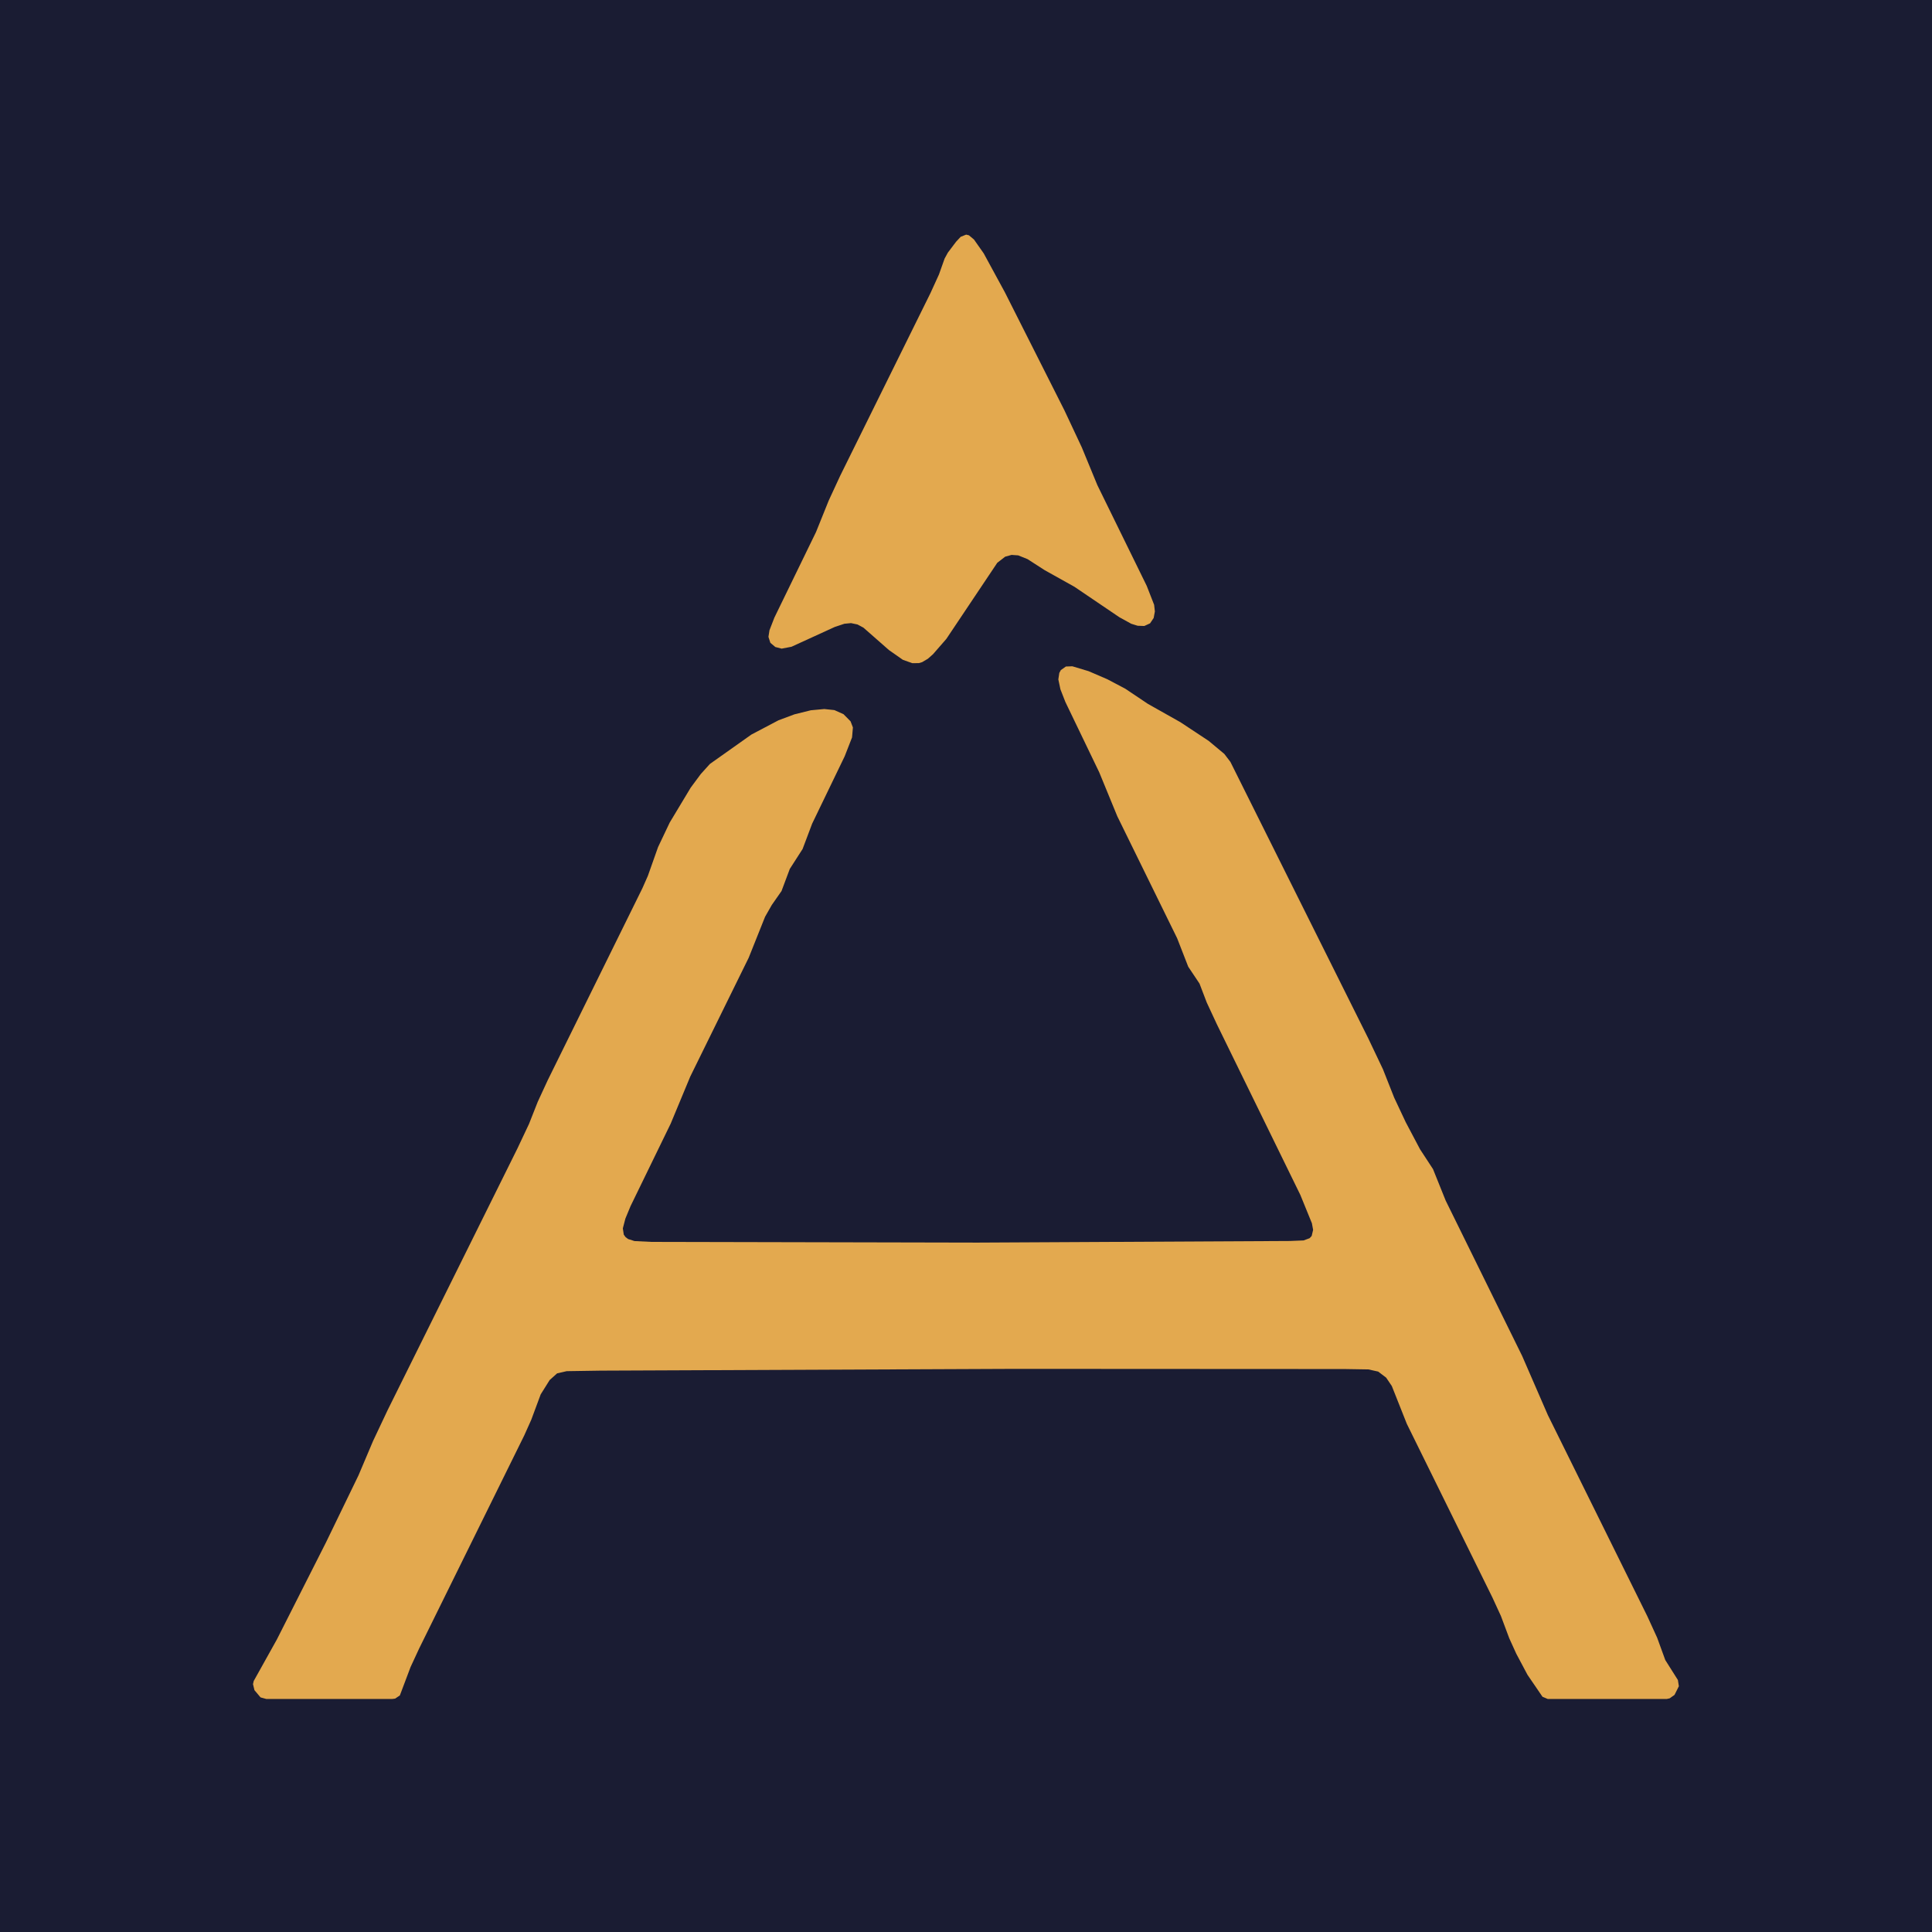
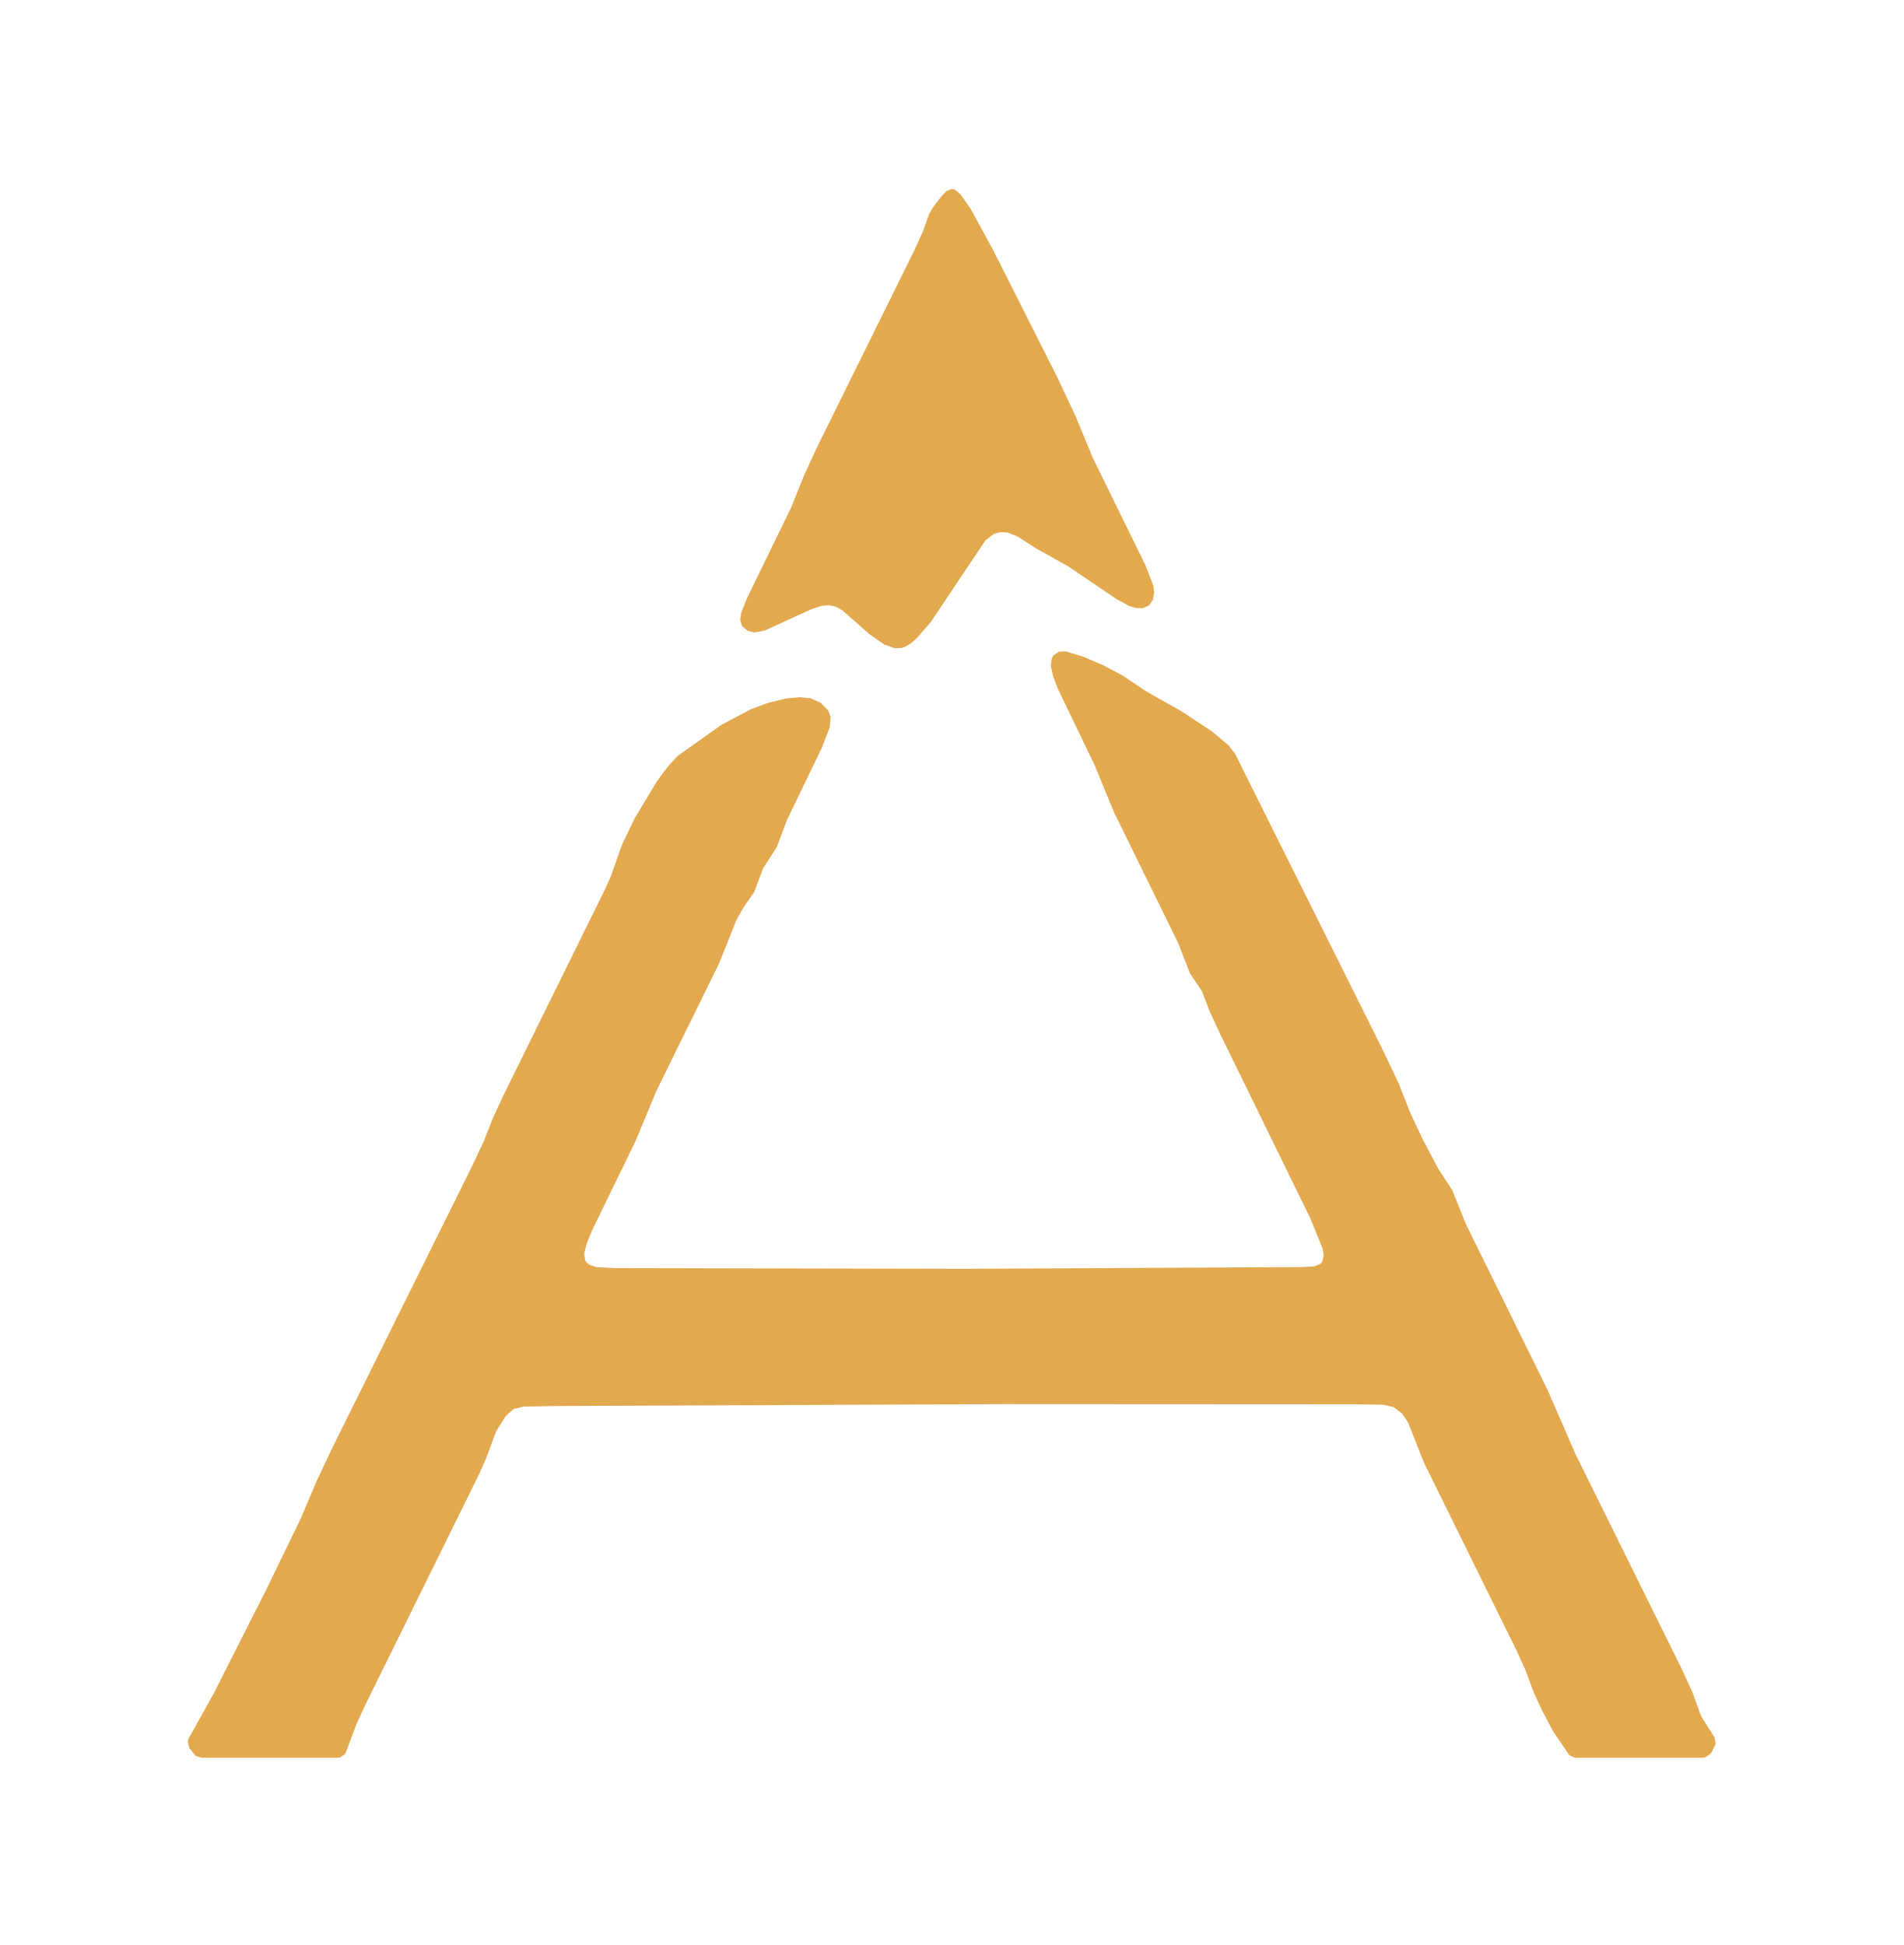
- <svg xmlns="http://www.w3.org/2000/svg" viewBox="0 0 199 199" width="199" height="199">
-   <rect x="0" y="0" width="199" height="199" fill="#1A1C33" />
-   <g transform="translate(26.000 24.000) translate(0 151.000) scale(0.0125 -0.0125)">
+ <svg xmlns="http://www.w3.org/2000/svg" viewBox="0 0 183 187" width="183" height="187">
+   <g transform="translate(18.000 18.000) translate(0 151.000) scale(0.0125 -0.0125)">
    <path d="M 5798.0 12007.7 L 5730.6 11918.4 L 5703.8 11869.5 L 5657.0 11737.9 L 5587.3 11585.1 L 4842.8 10078.6 L 4748.7 9875.3 L 4644.1 9615.8 L 4301.0 8910.7 L 4260.6 8806.4 L 4252.1 8752.1 L 4267.9 8703.1 L 4308.8 8668.6 L 4360.9 8655.1 L 4441.9 8670.6 L 4798.3 8833.6 L 4877.7 8860.1 L 4932.6 8865.4 L 4986.2 8854.1 L 5035.0 8827.9 L 5245.2 8643.3 L 5359.5 8563.2 L 5437.7 8535.2 L 5492.2 8535.9 L 5518.4 8543.7 L 5565.8 8571.7 L 5607.7 8608.7 L 5718.0 8735.2 L 6137.8 9362.6 L 6203.1 9413.0 L 6255.7 9427.5 L 6310.5 9423.6 L 6387.6 9392.4 L 6528.7 9301.5 L 6773.2 9165.0 L 7143.7 8914.0 L 7241.5 8860.1 L 7294.6 8843.6 L 7349.1 8841.7 L 7396.8 8863.6 L 7426.4 8907.7 L 7436.4 8961.6 L 7430.2 9016.4 L 7369.2 9172.5 L 6962.4 10002.4 L 6834.5 10312.9 L 6691.8 10617.1 L 6199.9 11592.3 L 6026.0 11912.1 L 5945.7 12026.4 L 5904.3 12061.0 L 5881.1 12066.7 L 5835.9 12048.5 Z M 6703.2 8507.8 L 6661.4 8478.4 L 6648.8 8454.7 L 6640.9 8401.5 L 6658.1 8320.0 L 6698.8 8215.8 L 6978.0 7635.7 L 7126.8 7273.6 L 7620.0 6268.4 L 7711.2 6034.2 L 7804.1 5895.2 L 7863.8 5739.0 L 7946.5 5561.3 L 8635.3 4153.1 L 8730.3 3920.1 L 8740.3 3865.7 L 8728.4 3815.5 L 8711.4 3797.0 L 8662.1 3778.7 L 8550.6 3774.1 L 5975.2 3760.8 L 3287.9 3766.6 L 3148.5 3773.4 L 3096.3 3790.0 L 3075.0 3805.7 L 3060.1 3826.3 L 3052.2 3877.9 L 3073.2 3958.5 L 3116.1 4061.9 L 3446.8 4741.5 L 3607.8 5128.8 L 4089.6 6108.5 L 4224.4 6445.8 L 4279.8 6543.0 L 4359.8 6657.6 L 4428.1 6840.0 L 4533.5 7004.0 L 4612.3 7213.1 L 4880.1 7767.6 L 4941.1 7923.8 L 4948.1 8005.7 L 4928.8 8056.0 L 4870.8 8114.9 L 4795.4 8148.7 L 4712.4 8157.5 L 4601.2 8147.2 L 4465.6 8113.5 L 4334.6 8064.5 L 4111.9 7947.3 L 3769.9 7705.1 L 3694.9 7622.2 L 3611.6 7509.8 L 3438.6 7222.1 L 3342.5 7019.9 L 3258.5 6782.7 L 3213.2 6680.3 L 2433.2 5098.6 L 2351.0 4920.8 L 2279.1 4738.6 L 2183.5 4536.1 L 1113.7 2379.5 L 994.2 2126.4 L 874.1 1843.0 L 605.5 1288.9 L 201.0 489.6 L 10.7 148.4 L 4.8 122.5 L 16.8 72.7 L 66.9 13.2 L 115.0 0.0 L 1150.8 0.0 L 1176.5 3.4 L 1215.0 29.6 L 1303.0 263.1 L 1373.6 415.5 L 2240.4 2172.9 L 2297.6 2300.6 L 2375.4 2510.2 L 2449.4 2628.3 L 2510.8 2683.3 L 2589.7 2701.4 L 2869.6 2705.7 L 6284.7 2720.3 L 9000.1 2718.9 L 9196.0 2715.7 L 9276.5 2697.9 L 9342.1 2648.0 L 9388.8 2578.9 L 9512.4 2267.3 L 10217.8 836.1 L 10288.0 683.5 L 10356.6 500.1 L 10414.5 372.8 L 10506.5 199.8 L 10630.3 18.4 L 10674.0 0.0 L 11653.8 0.0 L 11678.5 5.5 L 11718.4 33.9 L 11754.1 105.3 L 11746.1 156.5 L 11642.2 321.0 L 11575.3 504.8 L 11493.8 683.0 L 10674.8 2339.1 L 10463.0 2826.4 L 9832.5 4107.3 L 9728.3 4366.3 L 9621.3 4529.9 L 9503.6 4752.6 L 9408.3 4955.2 L 9315.7 5189.3 L 9195.5 5442.1 L 8058.8 7721.7 L 8008.6 7787.5 L 7879.9 7894.9 L 7646.6 8049.1 L 7378.5 8200.2 L 7192.6 8324.8 L 7044.2 8403.1 L 6890.0 8469.5 L 6756.2 8509.7 Z" fill="#E3A94F" fill-rule="evenodd" />
  </g>
</svg>
